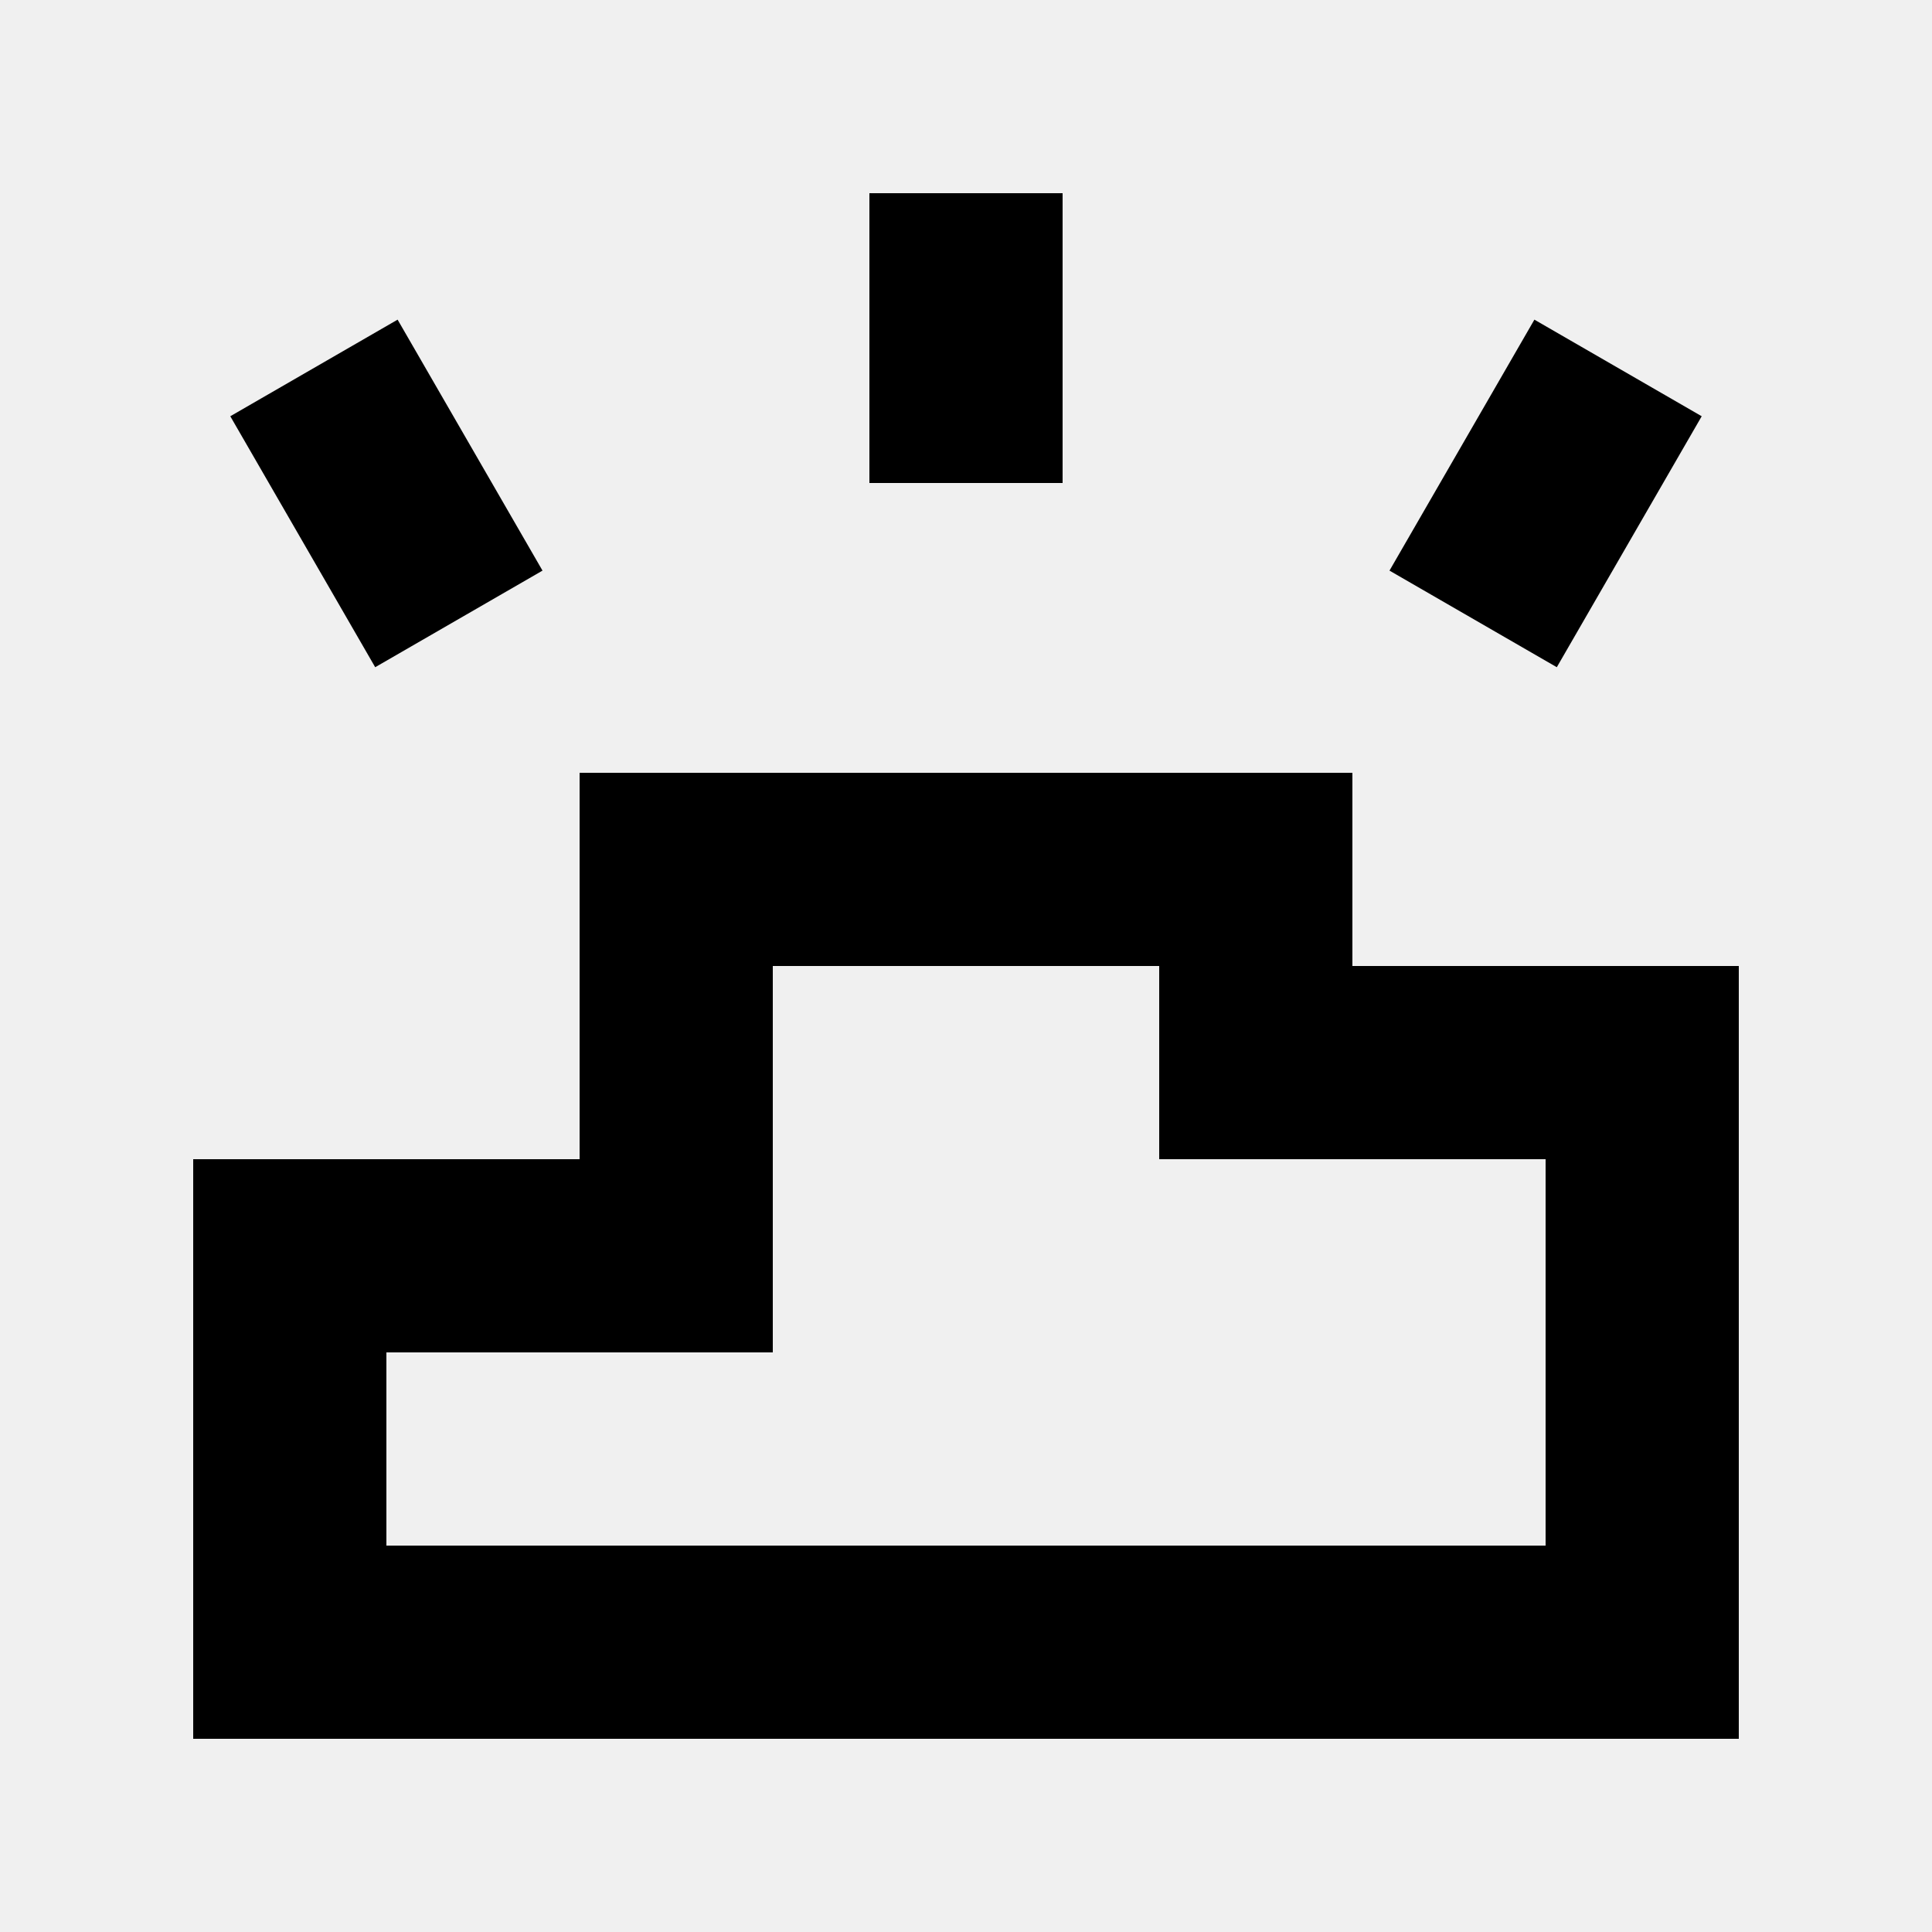
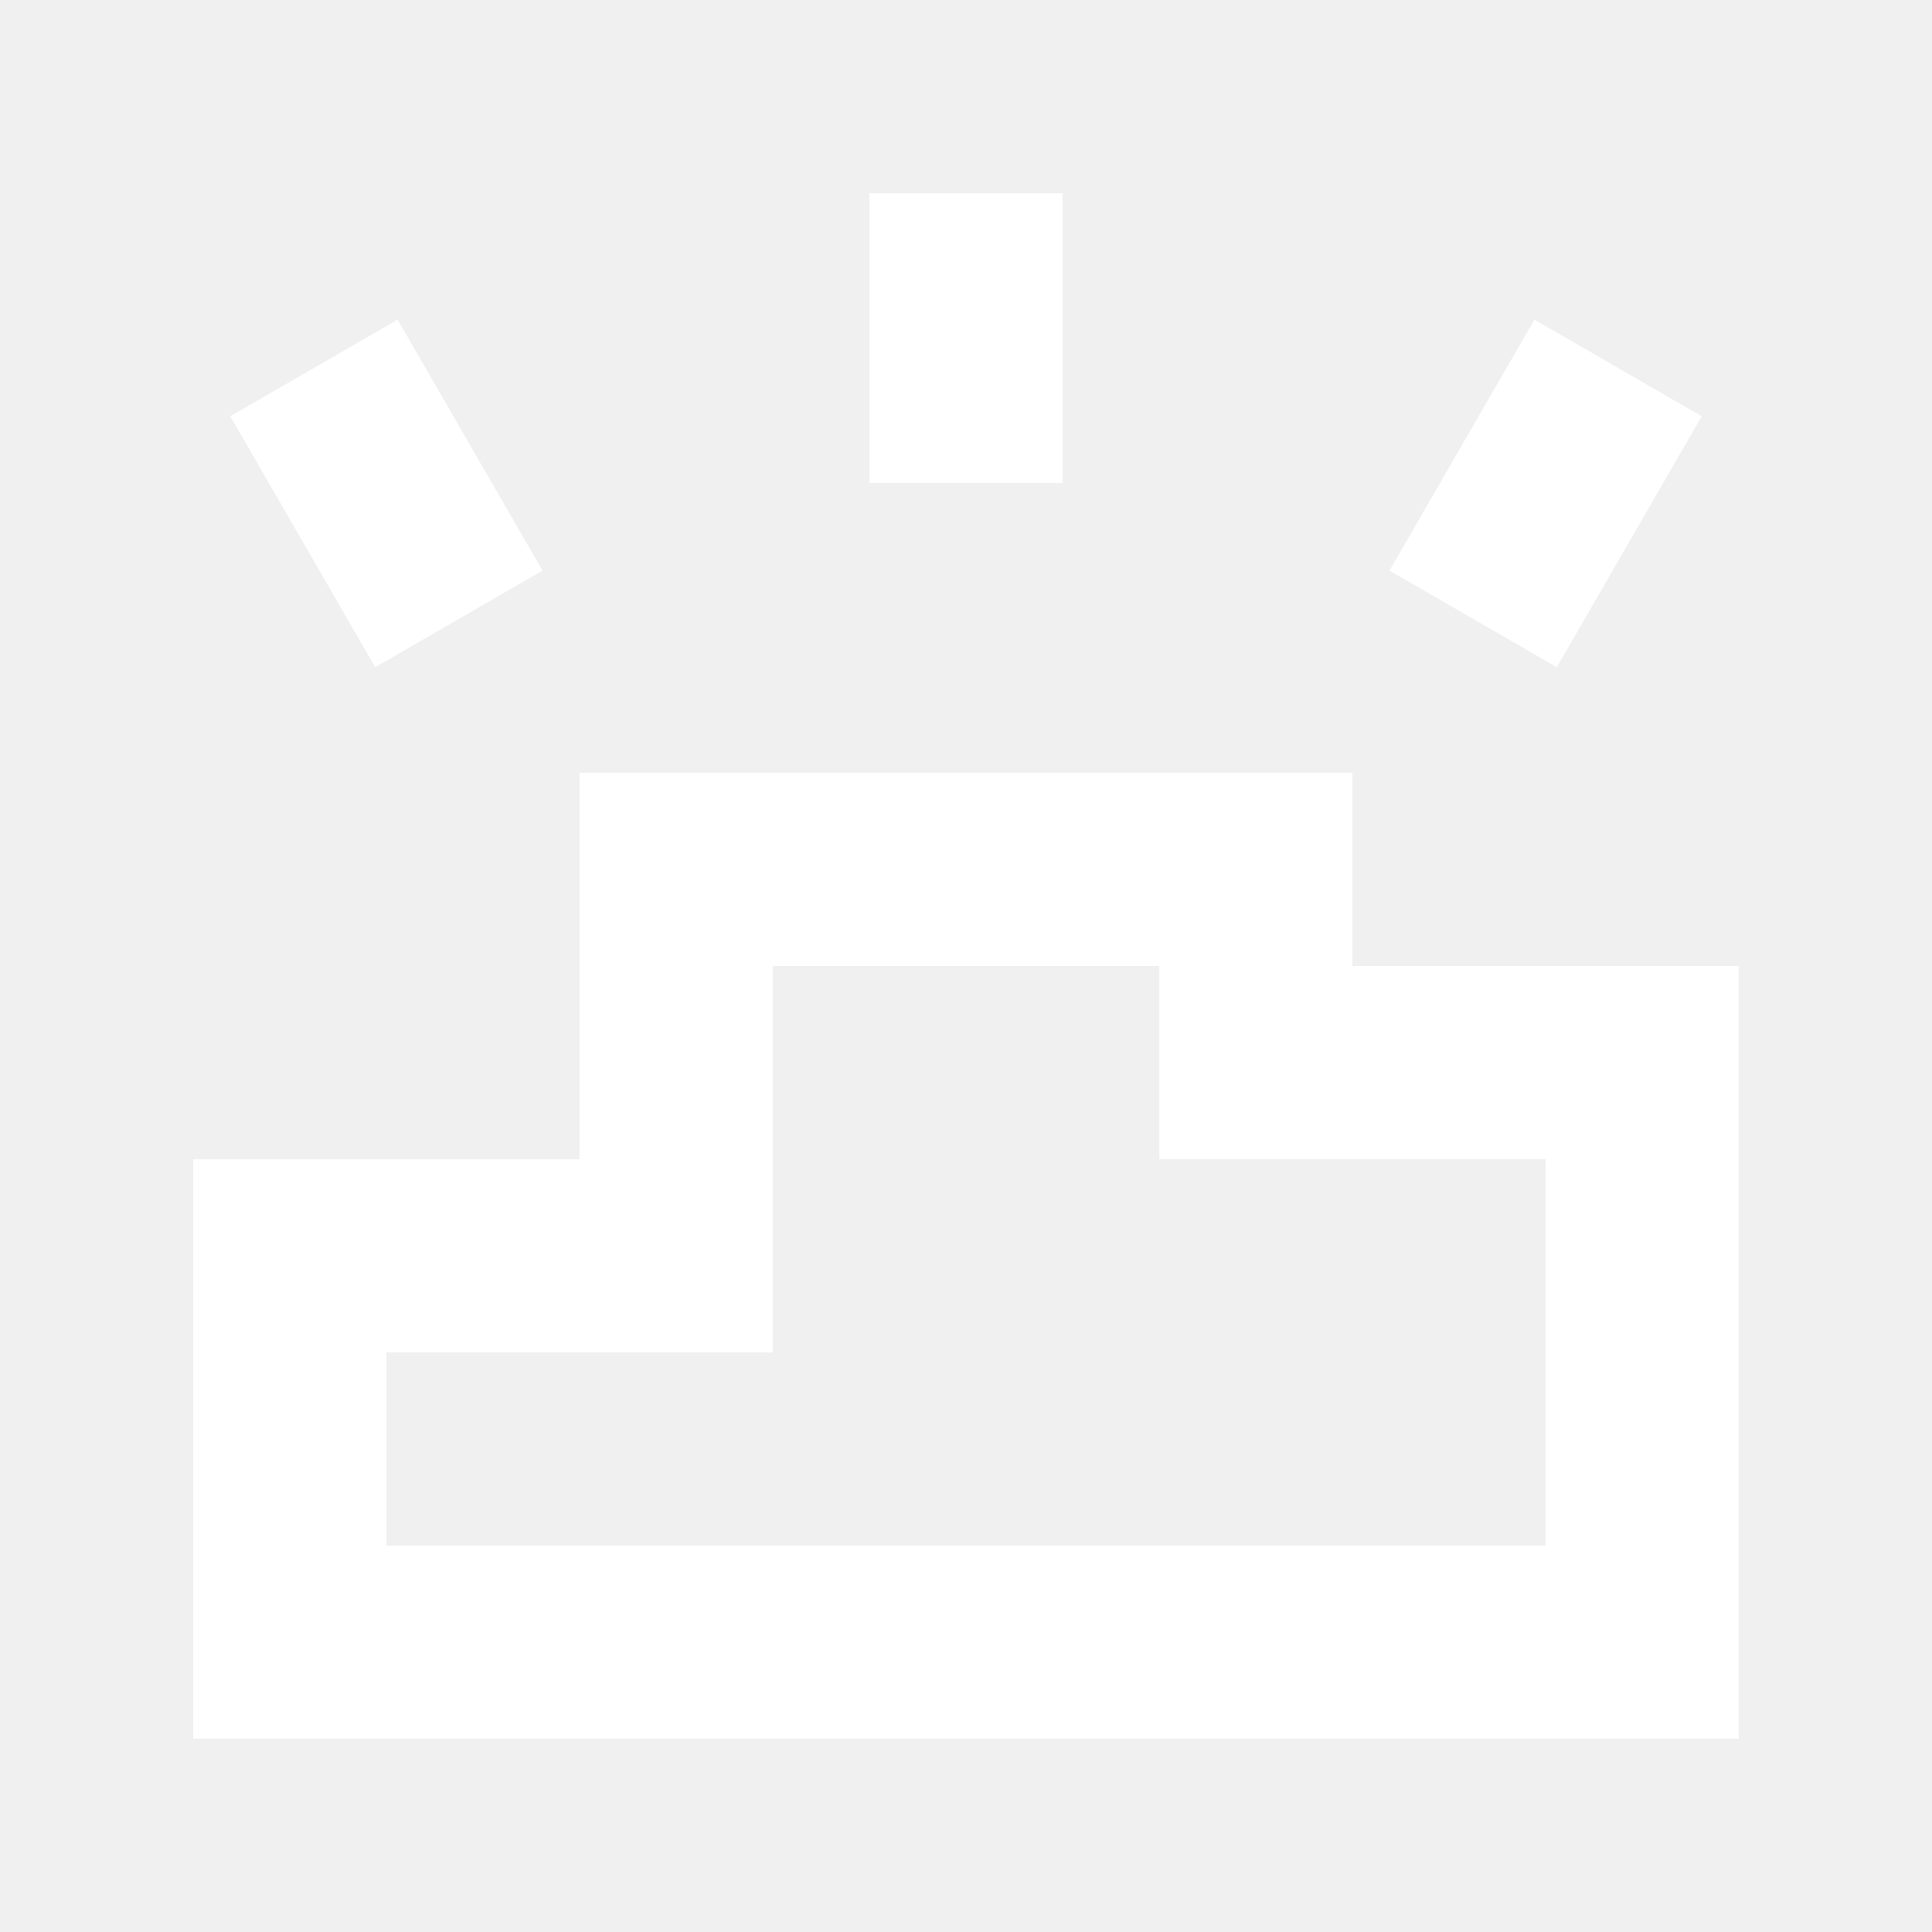
- <svg xmlns="http://www.w3.org/2000/svg" width="16px" height="16px" version="1.1" viewBox="0 0 20 20" x="0px" y="0px">
+ <svg xmlns="http://www.w3.org/2000/svg" width="16px" height="16px" version="1.1" viewBox="0 0 20 20" x="0px" y="0px" fill="#FFFFFF">
  <g>
    <path d="M9 2h2v3H9V2zM15.884 3.309l1.732 1-1.5 2.598-1.732-1 1.5-2.598zM2.384 4.309l1.732-1 1.5 2.598-1.732 1-1.5-2.598z" />
    <path fill-rule="evenodd" clip-rule="evenodd" d="M14 8v2h4v8H2v-6h4V8h8zm-2 2v2h4v4H4v-2h4v-4h4z" />
  </g>
</svg>
